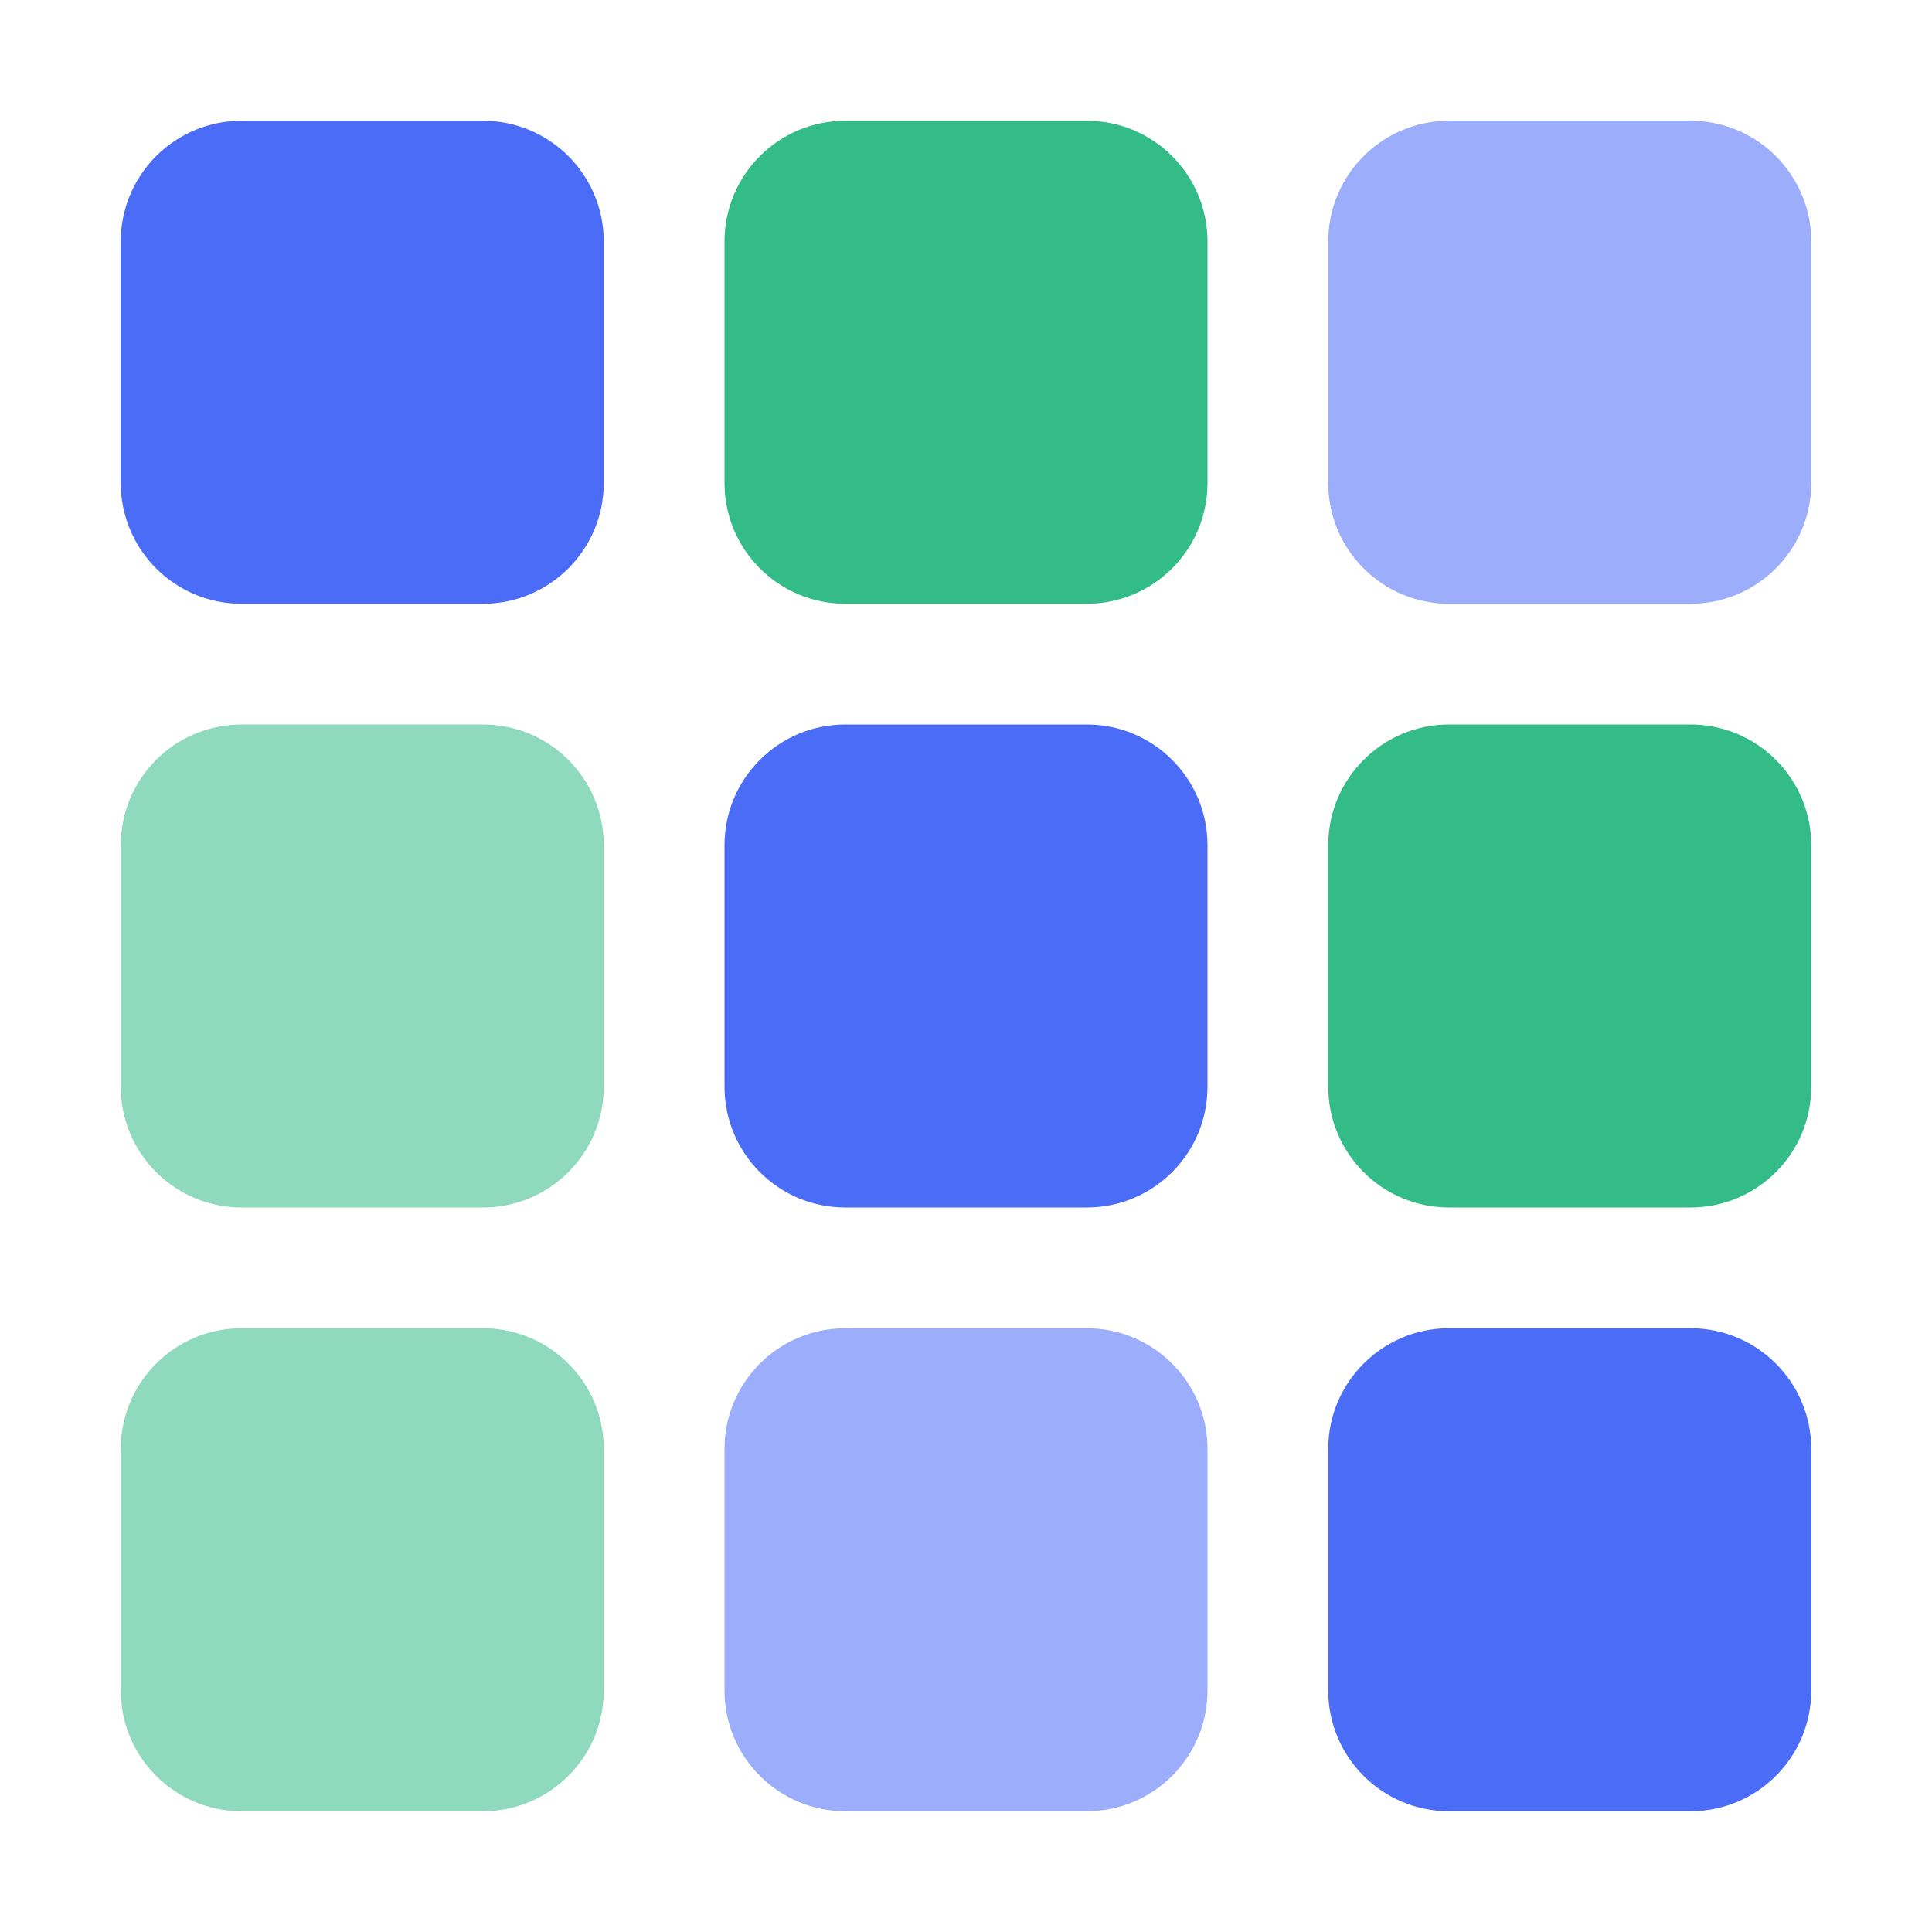
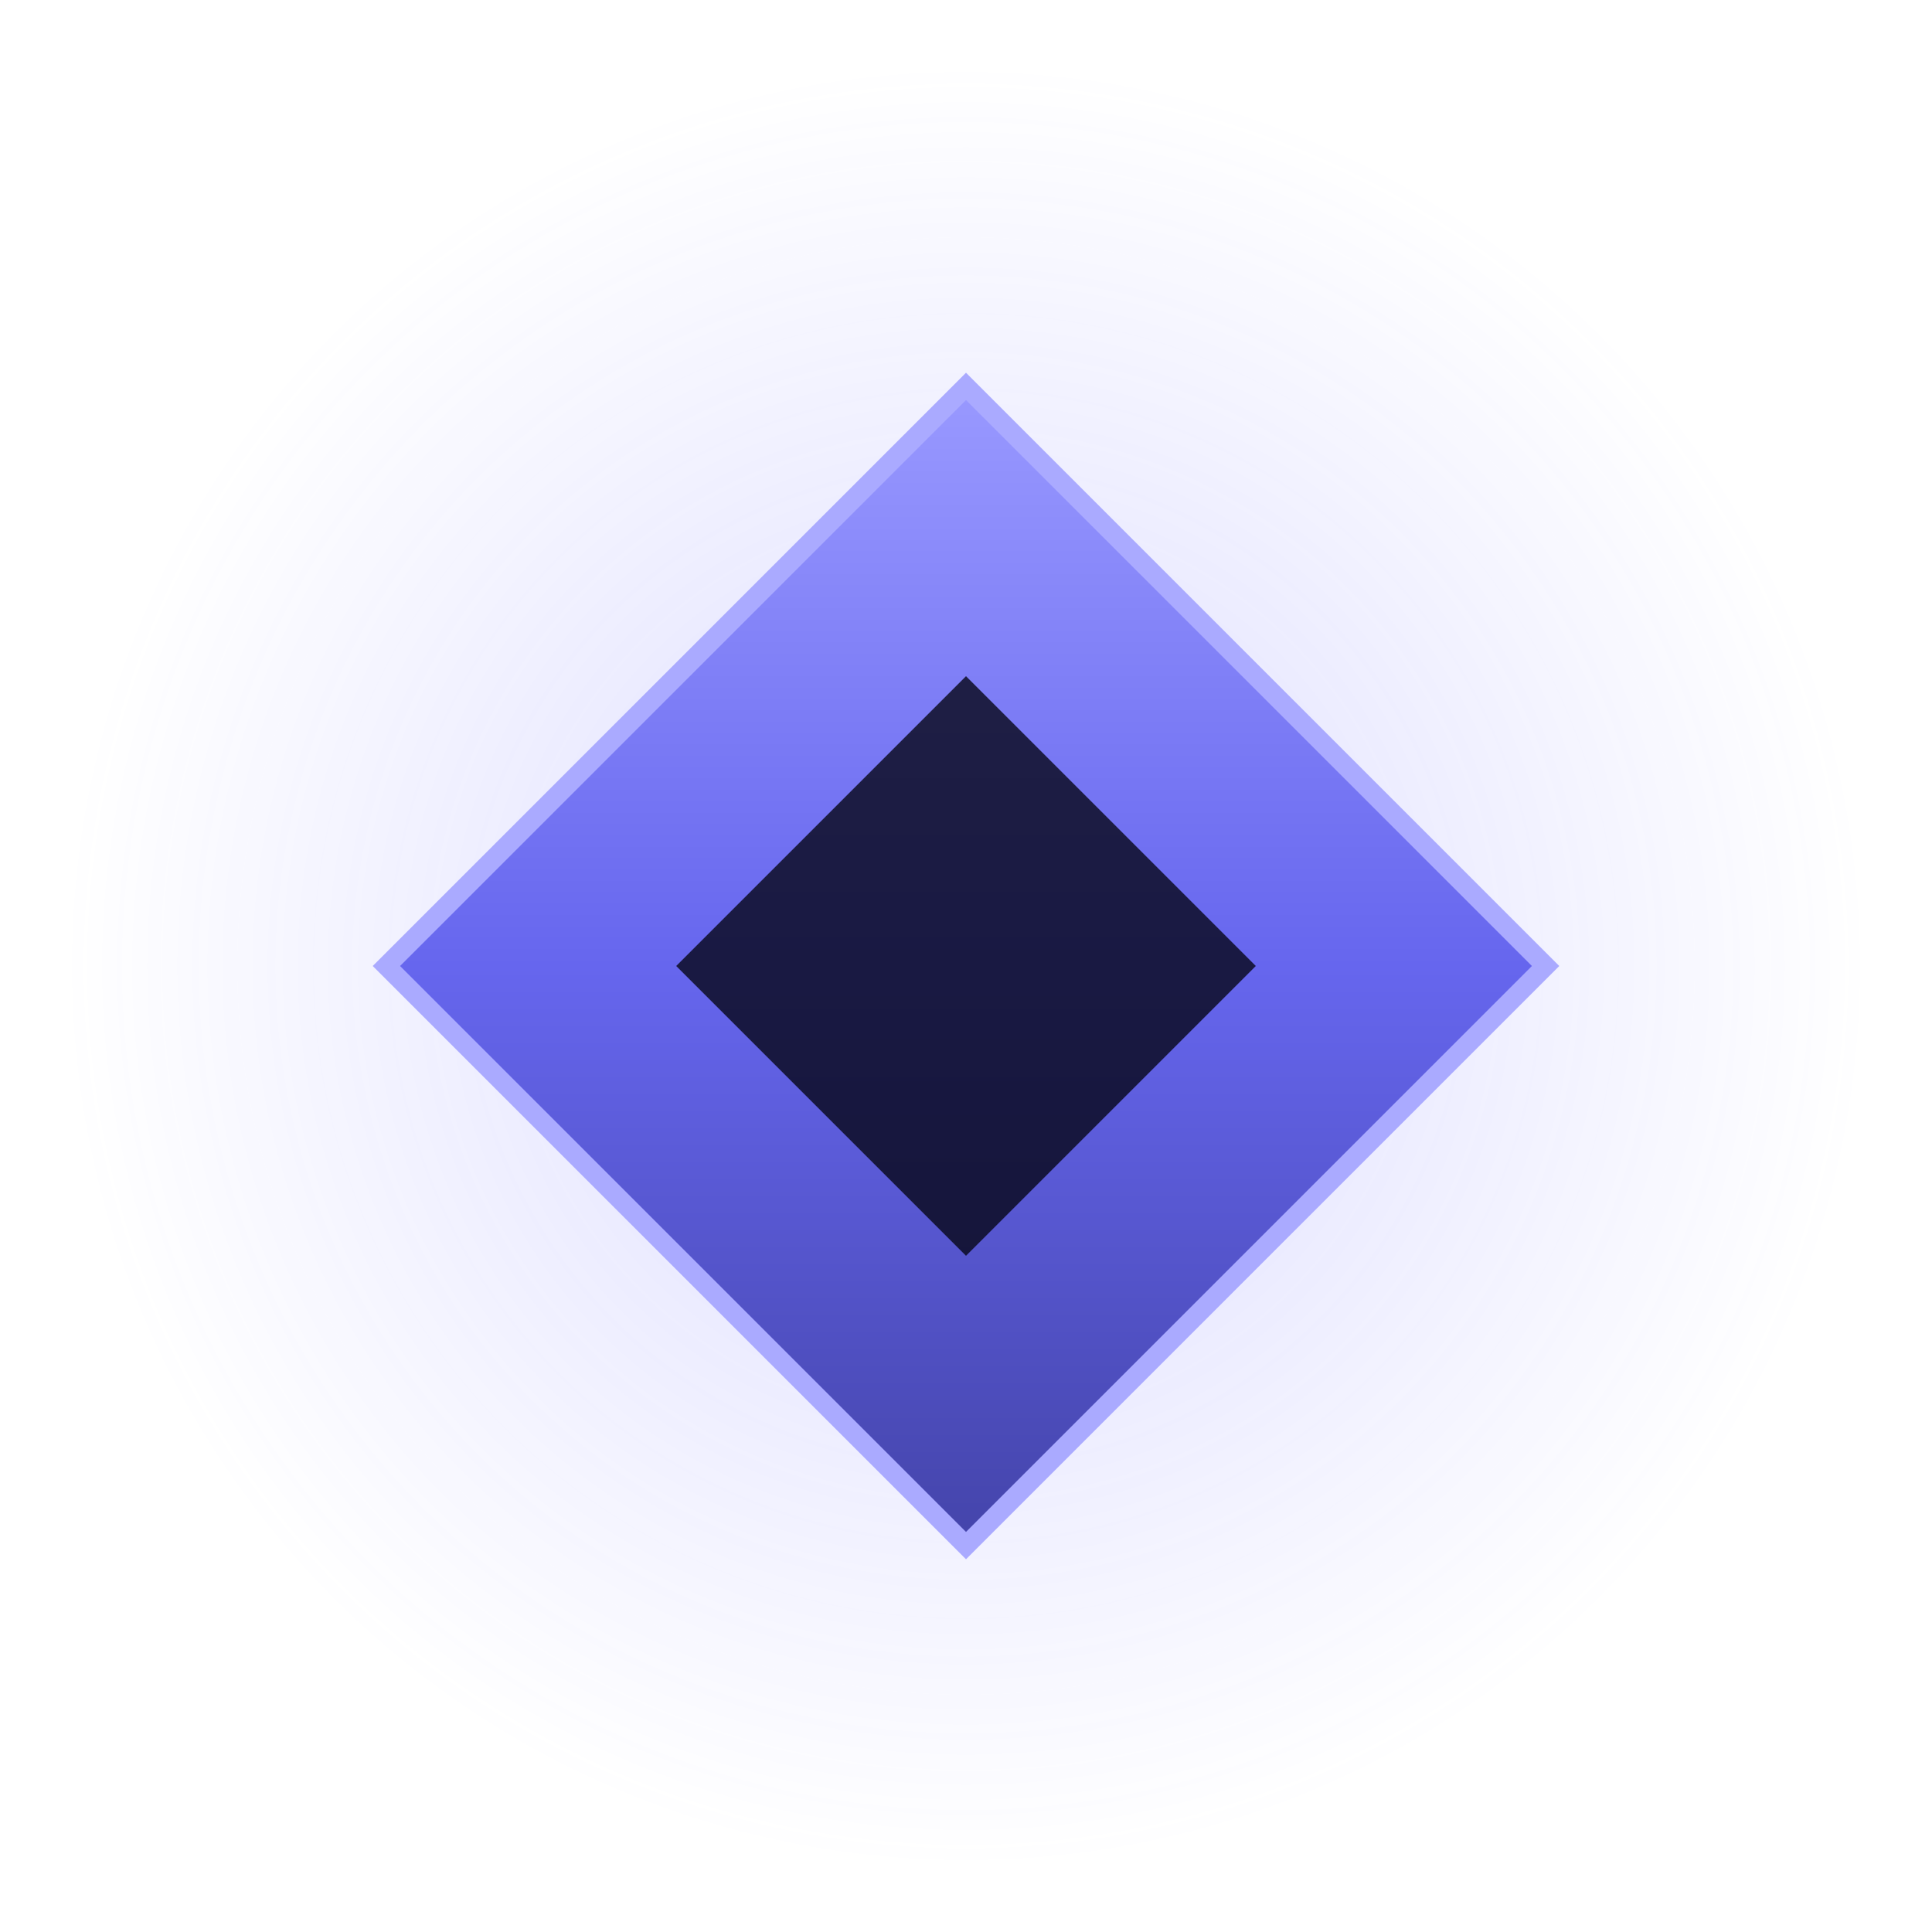
- <svg xmlns="http://www.w3.org/2000/svg" viewBox="0 0 64 64" width="64" height="64" role="img" aria-label="MOSAIC">
-   <rect x="4" y="4" width="16" height="16" rx="4" fill="#4a6cf7" />
-   <rect x="24" y="4" width="16" height="16" rx="4" fill="#33bb88" />
-   <rect x="44" y="4" width="16" height="16" rx="4" fill="#4a6cf7" opacity="0.55" />
-   <rect x="4" y="24" width="16" height="16" rx="4" fill="#33bb88" opacity="0.55" />
-   <rect x="24" y="24" width="16" height="16" rx="4" fill="#4a6cf7" />
-   <rect x="44" y="24" width="16" height="16" rx="4" fill="#33bb88" />
-   <rect x="4" y="44" width="16" height="16" rx="4" fill="#33bb88" opacity="0.55" />
-   <rect x="24" y="44" width="16" height="16" rx="4" fill="#4a6cf7" opacity="0.55" />
-   <rect x="44" y="44" width="16" height="16" rx="4" fill="#4a6cf7" />
+ <svg xmlns="http://www.w3.org/2000/svg" viewBox="-60 -60 120 120" width="120" height="120" role="img" aria-label="MOSAIC">
+   <defs>
+     <radialGradient id="mosaicLogoGlow" cx="0" cy="0" r="56" gradientUnits="userSpaceOnUse">
+       <stop offset="0%" stop-color="#6464ff" stop-opacity="0.235" />
+       <stop offset="100%" stop-color="#6464ff" stop-opacity="0" />
+     </radialGradient>
+     <linearGradient id="mosaicLogoDiamond" x1="0" y1="-36" x2="0" y2="36" gradientUnits="userSpaceOnUse">
+       <stop offset="0%" stop-color="#9999ff" />
+       <stop offset="50%" stop-color="#6666ee" />
+       <stop offset="100%" stop-color="#4444aa" />
+     </linearGradient>
+   </defs>
+   <circle cx="0" cy="0" r="56" fill="url(#mosaicLogoGlow)" />
+   <path d="M 0 -36 L 36 0 L 0 36 L -36 0 Z" fill="url(#mosaicLogoDiamond)" stroke="#aaaaff" stroke-width="1.2" />
+   <path d="M 0 -18 L 18 0 L 0 18 L -18 0 Z" fill="#050514" fill-opacity="0.784" />
</svg>
